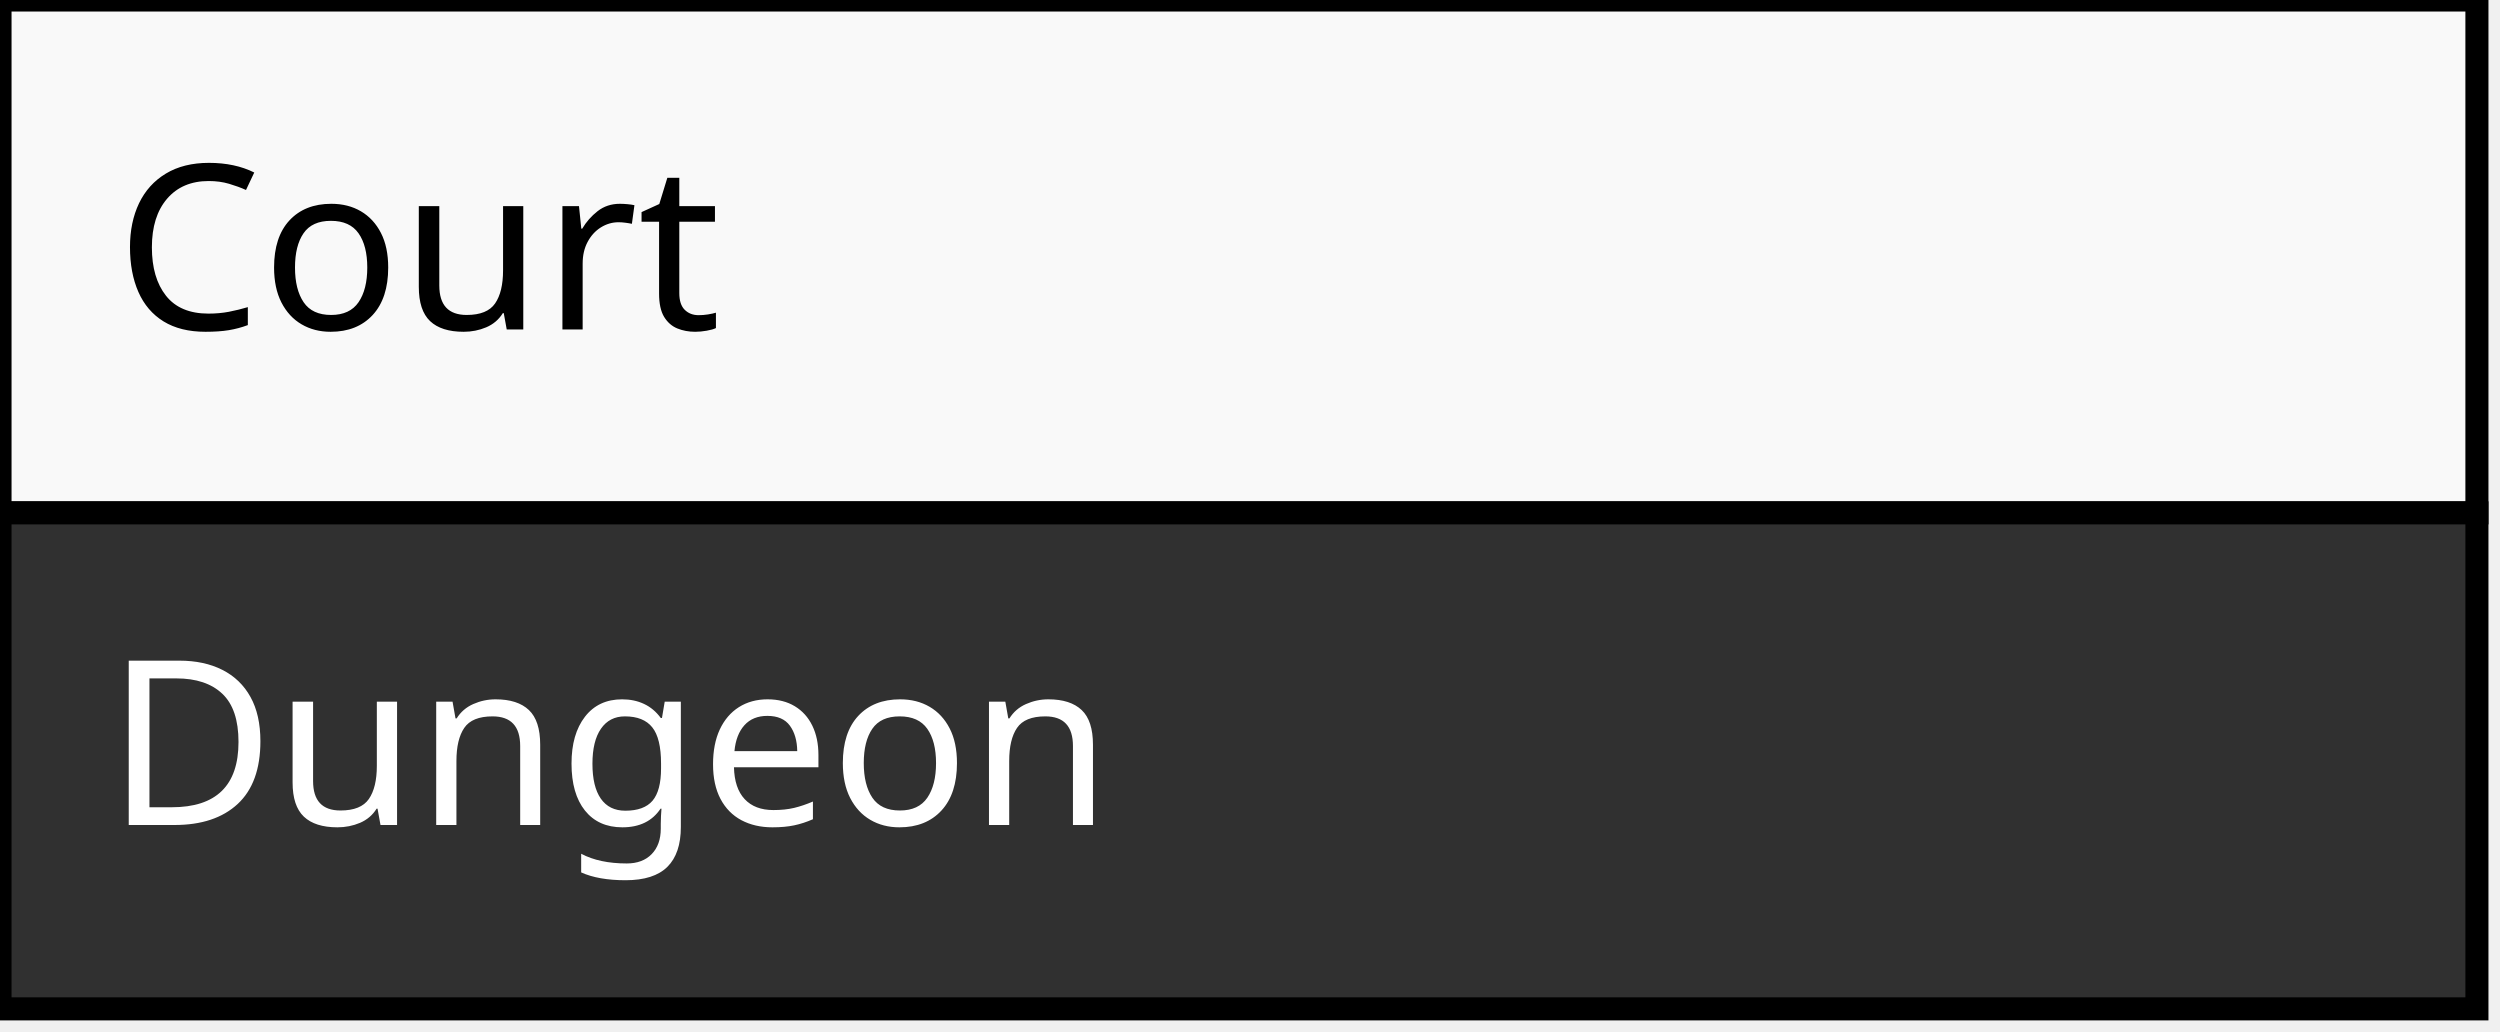
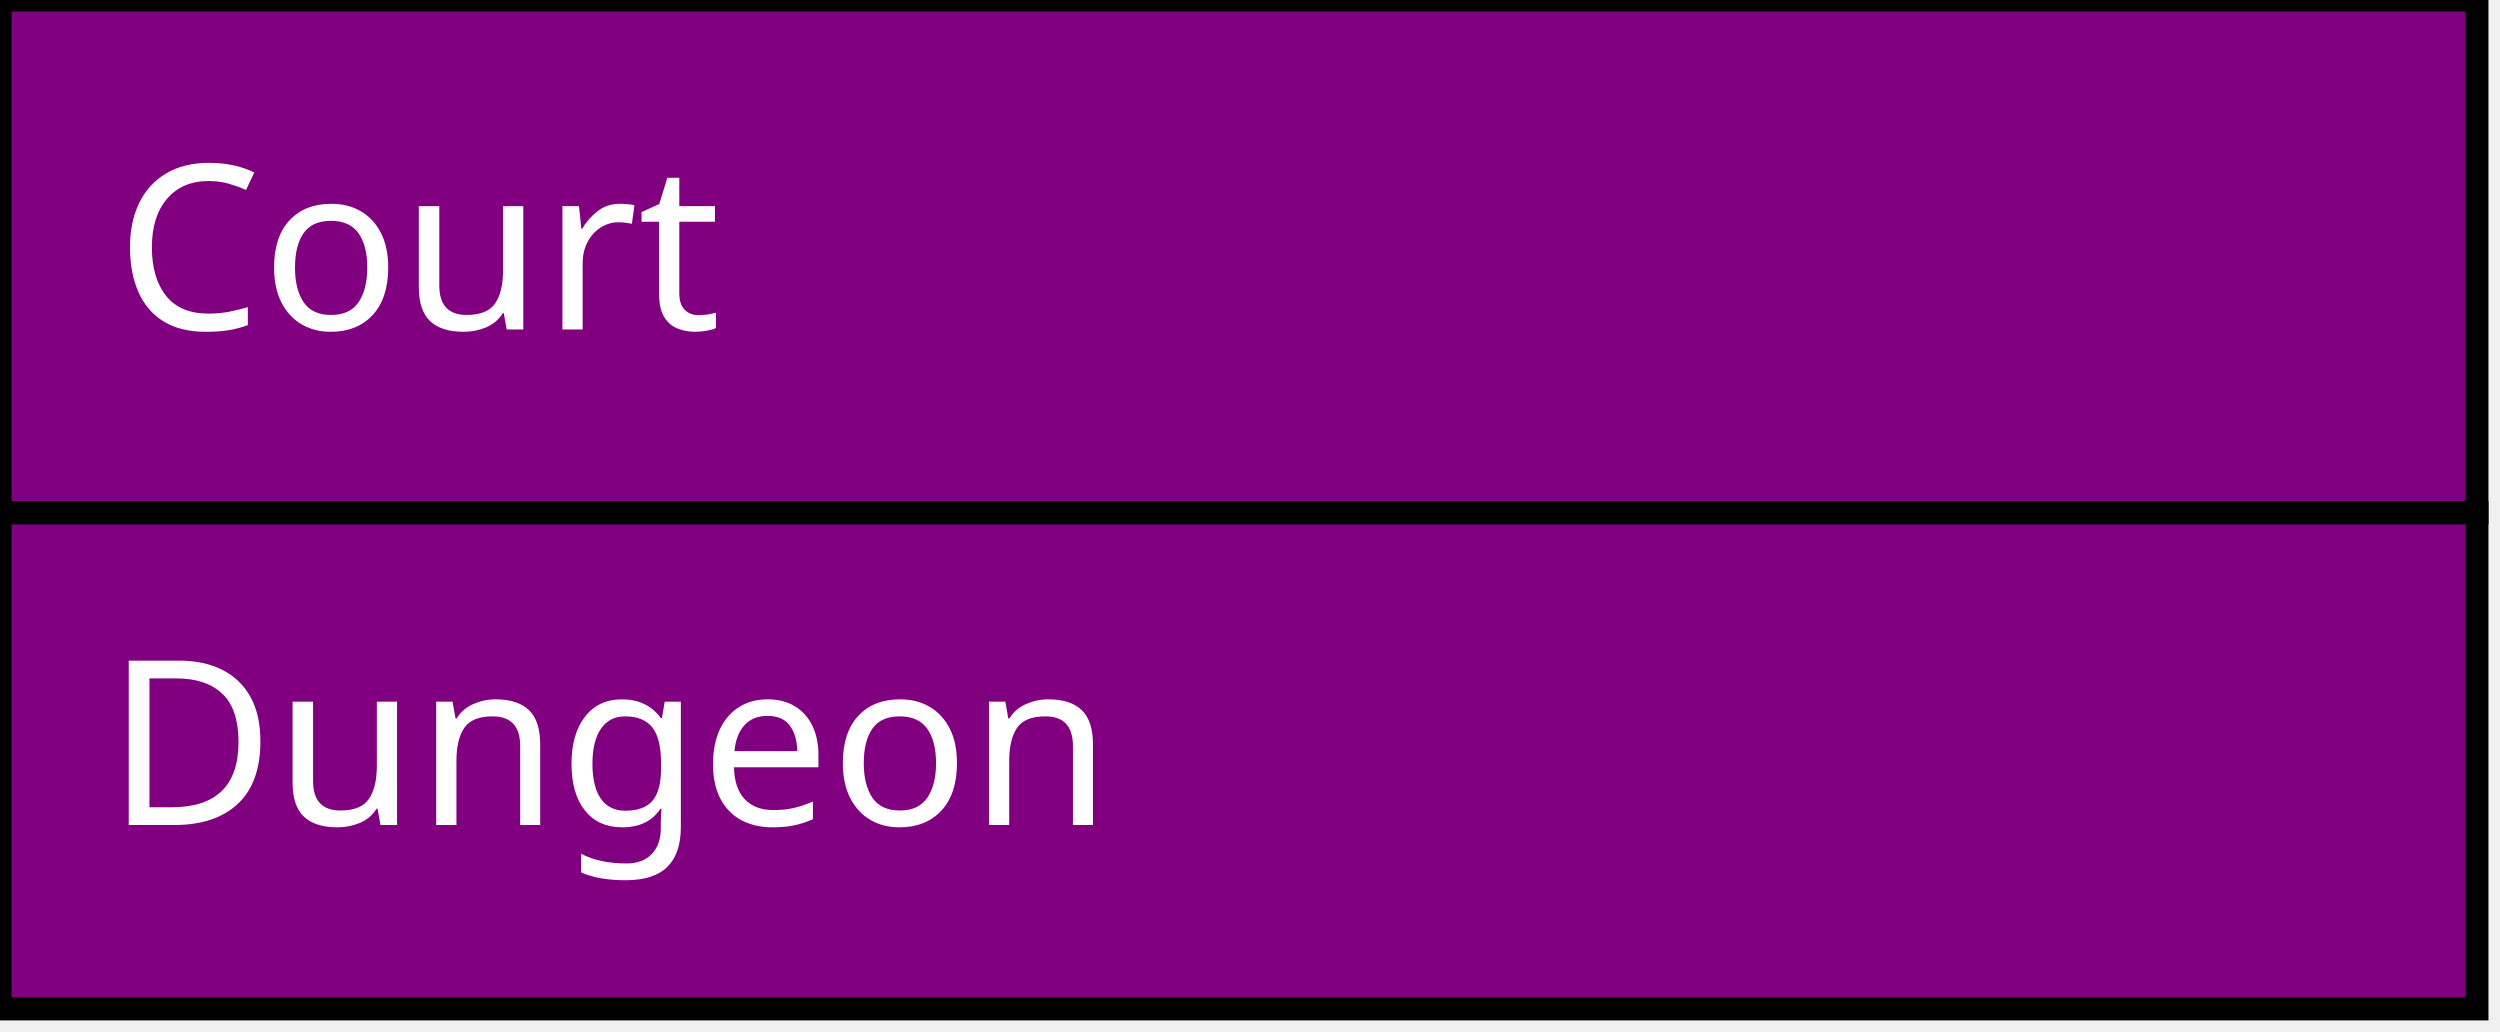
<svg xmlns="http://www.w3.org/2000/svg" width="90.53pc" height="37.369pc" viewBox="0 0 1448.473 597.906" id="svg2" version="1.1">
  <defs id="defs4" />
  <g id="layer1" transform="translate(2489.017,4078.698)">
    <g id="g4158" transform="matrix(2,0,0,2,-1800,-1412.362)">
      <g id="g4546" transform="matrix(1.79048,0,0,1.112238,987.1999,-333.313)" style="fill:#b3b3b3" />
-       <g id="g851" transform="translate(-3.341253,-3.341226)">
-         <g id="g847" transform="matrix(1.1,0,0,1.1,-205.6835,-114.7967)" style="fill:#f9f9f9;fill-opacity:1">
-           <rect transform="rotate(90)" y="-529.155" x="-1104.573" height="652.322" width="135.068" id="rect4183-8-5-9-3-6-3-7-5-6-1-7-1-1-3-9-7-2" style="fill:#f9f9f9;fill-opacity:1;stroke:#000000;stroke-width:6.075;stroke-linecap:round;stroke-linejoin:miter;stroke-miterlimit:4;stroke-dasharray:none;stroke-opacity:1" ry="0" />
+       <g id="g851" transform="translate(-3.341253,-3.341226)" style="fill:#800080">
+         <g id="g847" transform="matrix(1.1,0,0,1.1,-205.6835,-114.7967)" style="fill:#800080;fill-opacity:1">
+           <rect transform="rotate(90)" y="-529.155" x="-1104.573" height="652.322" width="135.068" id="rect4183-8-5-9-3-6-3-7-5-6-1-7-1-1-3-9-7-2" style="fill:#800080;fill-opacity:1;stroke:#000000;stroke-width:6.075;stroke-linecap:round;stroke-linejoin:miter;stroke-miterlimit:4;stroke-dasharray:none;stroke-opacity:1" ry="0" />
        </g>
-         <g id="g847-7" transform="matrix(1.1,0,0,1.1,-205.6835,28.89723)" style="fill:#303030;fill-opacity:1">
-           <rect transform="rotate(90)" y="-529.155" x="-1100.136" height="652.321" width="130.632" id="rect4183-8-5-9-3-6-3-7-5-6-1-7-1-1-3-9-7-2-3" style="fill:#303030;fill-opacity:1;stroke:#000000;stroke-width:6.075;stroke-linecap:round;stroke-linejoin:miter;stroke-miterlimit:4;stroke-dasharray:none;stroke-opacity:1" ry="0" />
+         <g id="g847-7" transform="matrix(1.1,0,0,1.1,-205.6835,28.89723)" style="fill:#800080;fill-opacity:1">
+           <rect transform="rotate(90)" y="-529.155" x="-1100.136" height="652.321" width="130.632" id="rect4183-8-5-9-3-6-3-7-5-6-1-7-1-1-3-9-7-2-3" style="fill:#800080;fill-opacity:1;stroke:#000000;stroke-width:6.075;stroke-linecap:round;stroke-linejoin:miter;stroke-miterlimit:4;stroke-dasharray:none;stroke-opacity:1" ry="0" />
        </g>
      </g>
-       <text xml:space="preserve" style="font-style:normal;font-weight:normal;font-size:66.667px;line-height:1.25;font-family:sans-serif;fill:#000000;fill-opacity:1;stroke:none;stroke-width:0.5" x="-310.918" y="-1237.721" id="text3823">
-         <tspan id="tspan3821" style="font-size:66.667px;stroke-width:0.5" x="-310.918" y="-1237.721">Court</tspan>
+       <text xml:space="preserve" style="font-style:normal;font-weight:normal;font-size:66.667px;line-height:1.25;font-family:sans-serif;fill:#ffffff;fill-opacity:1;stroke:none;stroke-width:0.5" x="-310.918" y="-1237.721" id="text3823">
+         <tspan id="tspan3821" style="font-size:66.667px;stroke-width:0.5;fill:#ffffff" x="-310.918" y="-1237.721">Court</tspan>
      </text>
      <text xml:space="preserve" style="font-style:normal;font-weight:normal;font-size:66.667px;line-height:1.25;font-family:sans-serif;fill:#000000;fill-opacity:1;stroke:none;stroke-width:0.5" x="-313.685" y="-1094.167" id="text3823-0">
        <tspan id="tspan3821-7" style="font-size:66.667px;fill:#ffffff;fill-opacity:1;stroke-width:0.5" x="-313.685" y="-1094.167">Dungeon</tspan>
      </text>
    </g>
  </g>
</svg>
